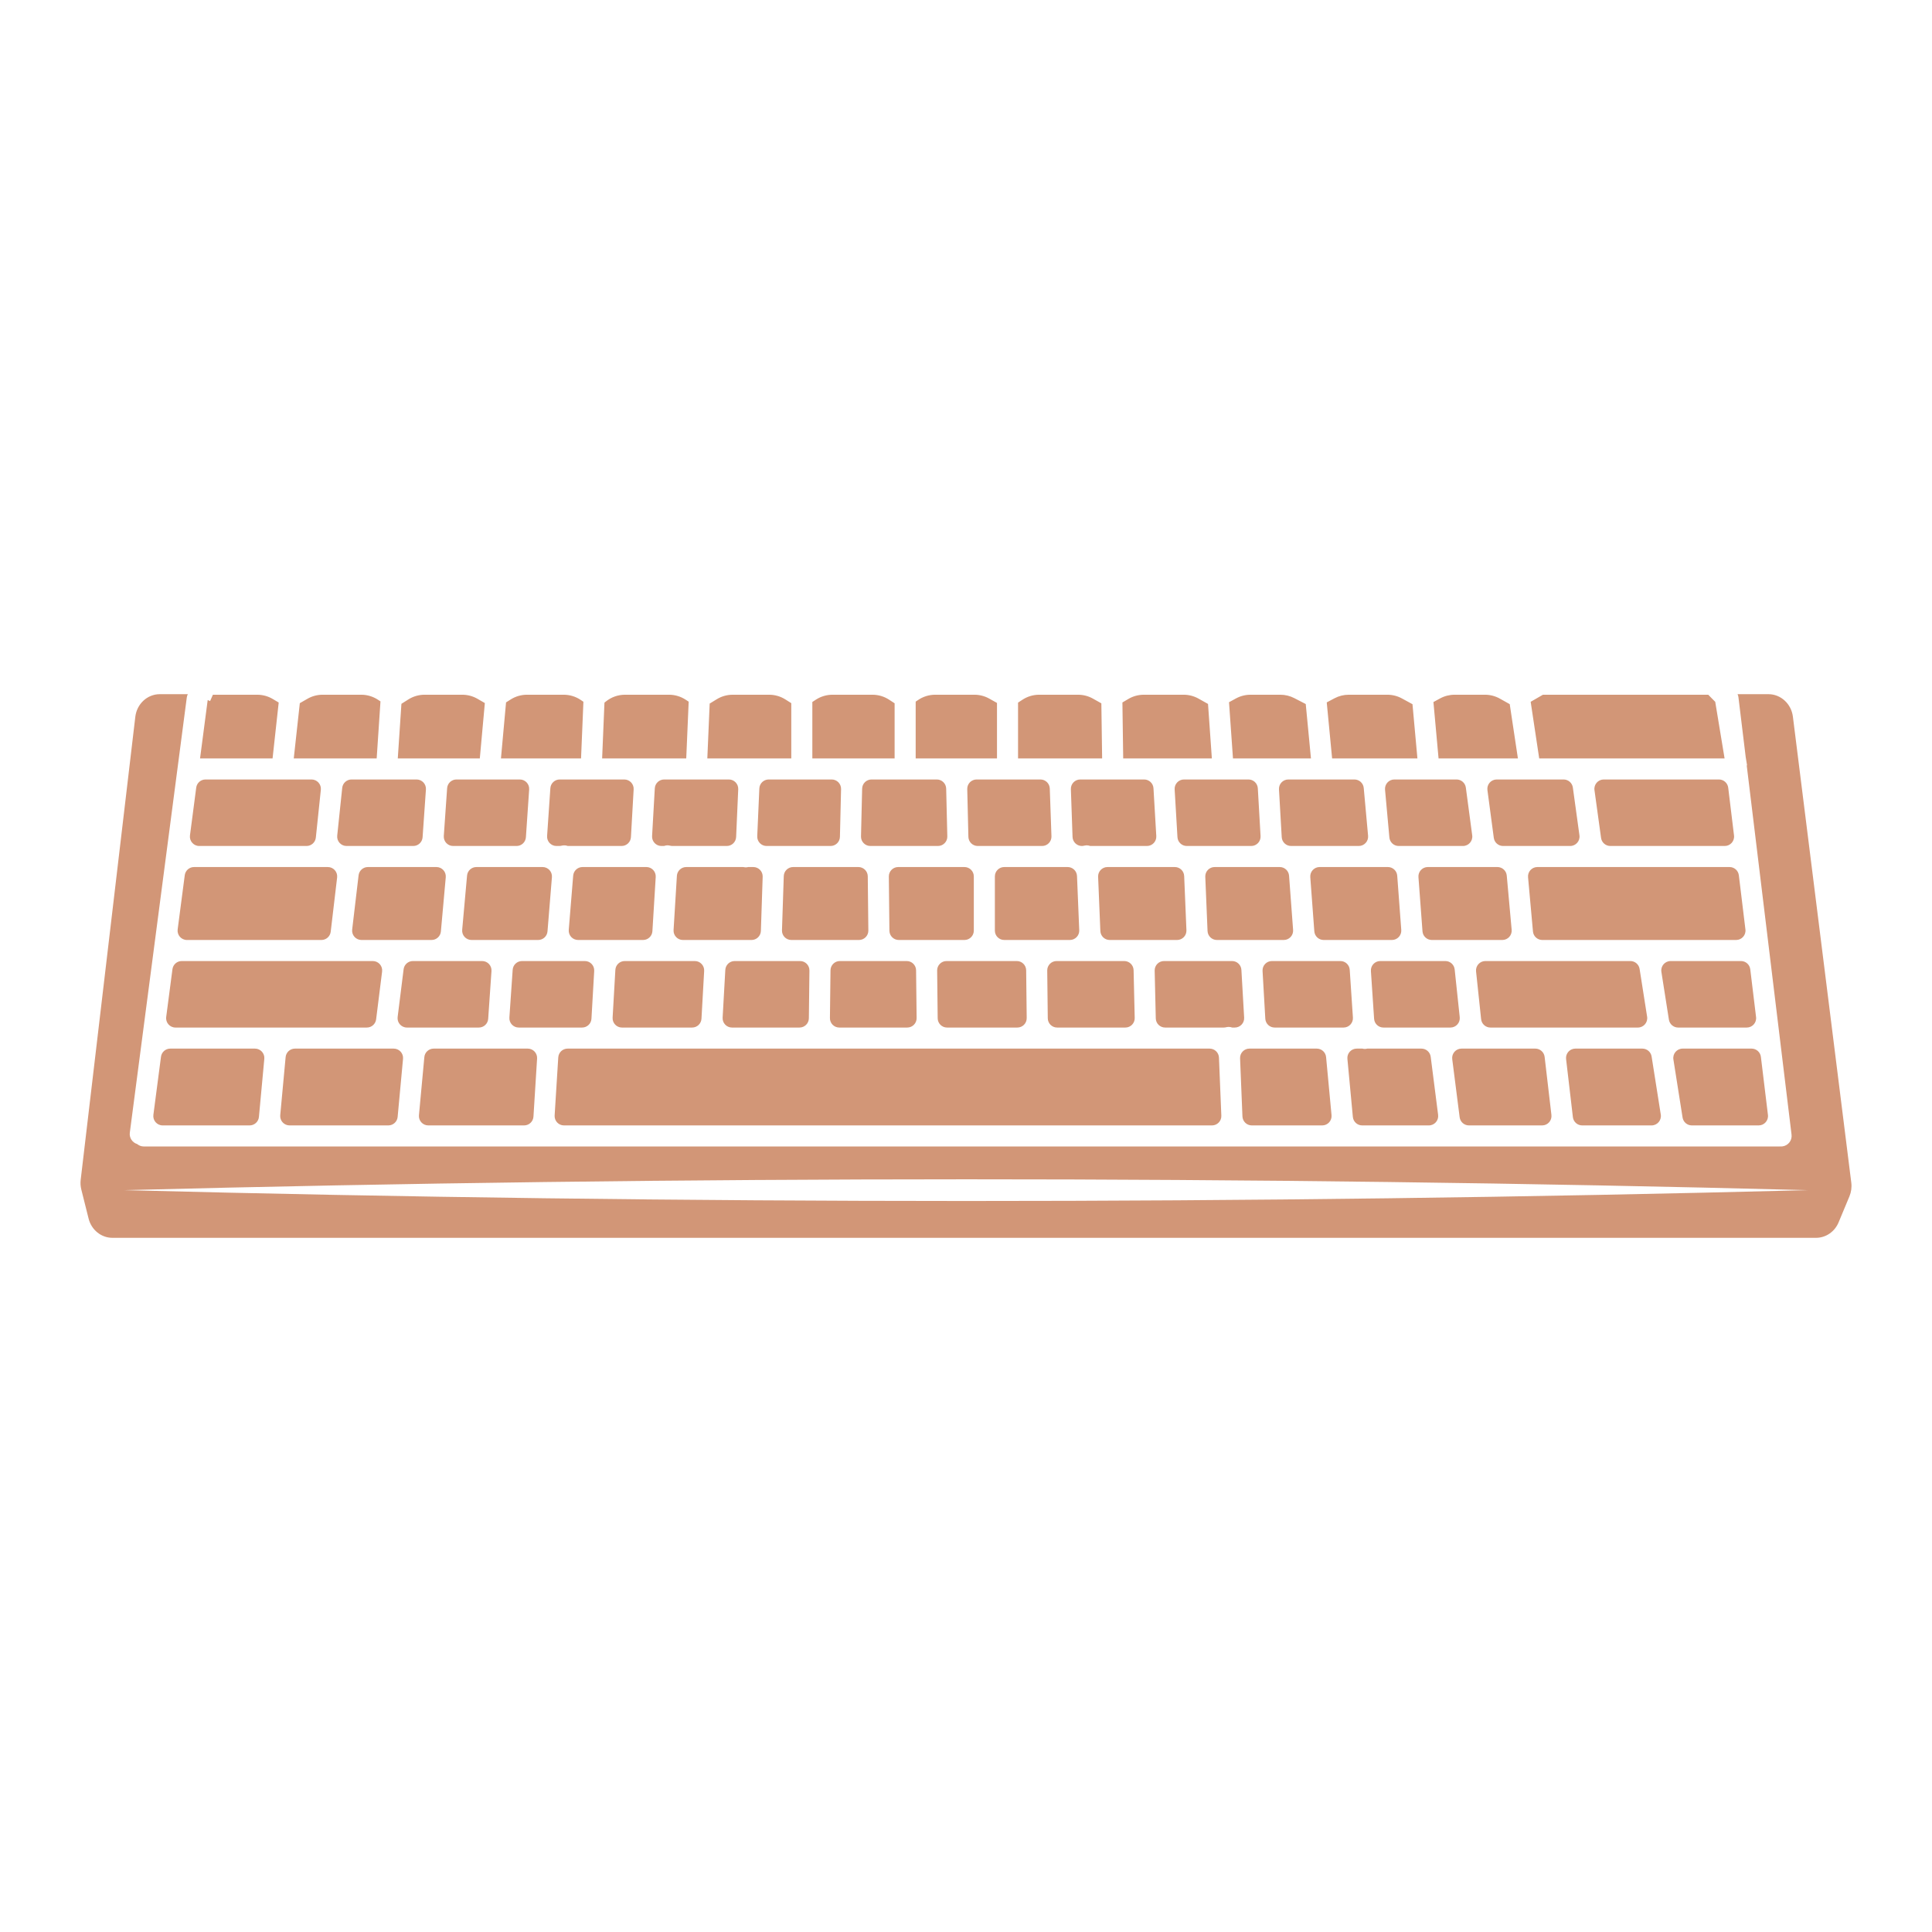
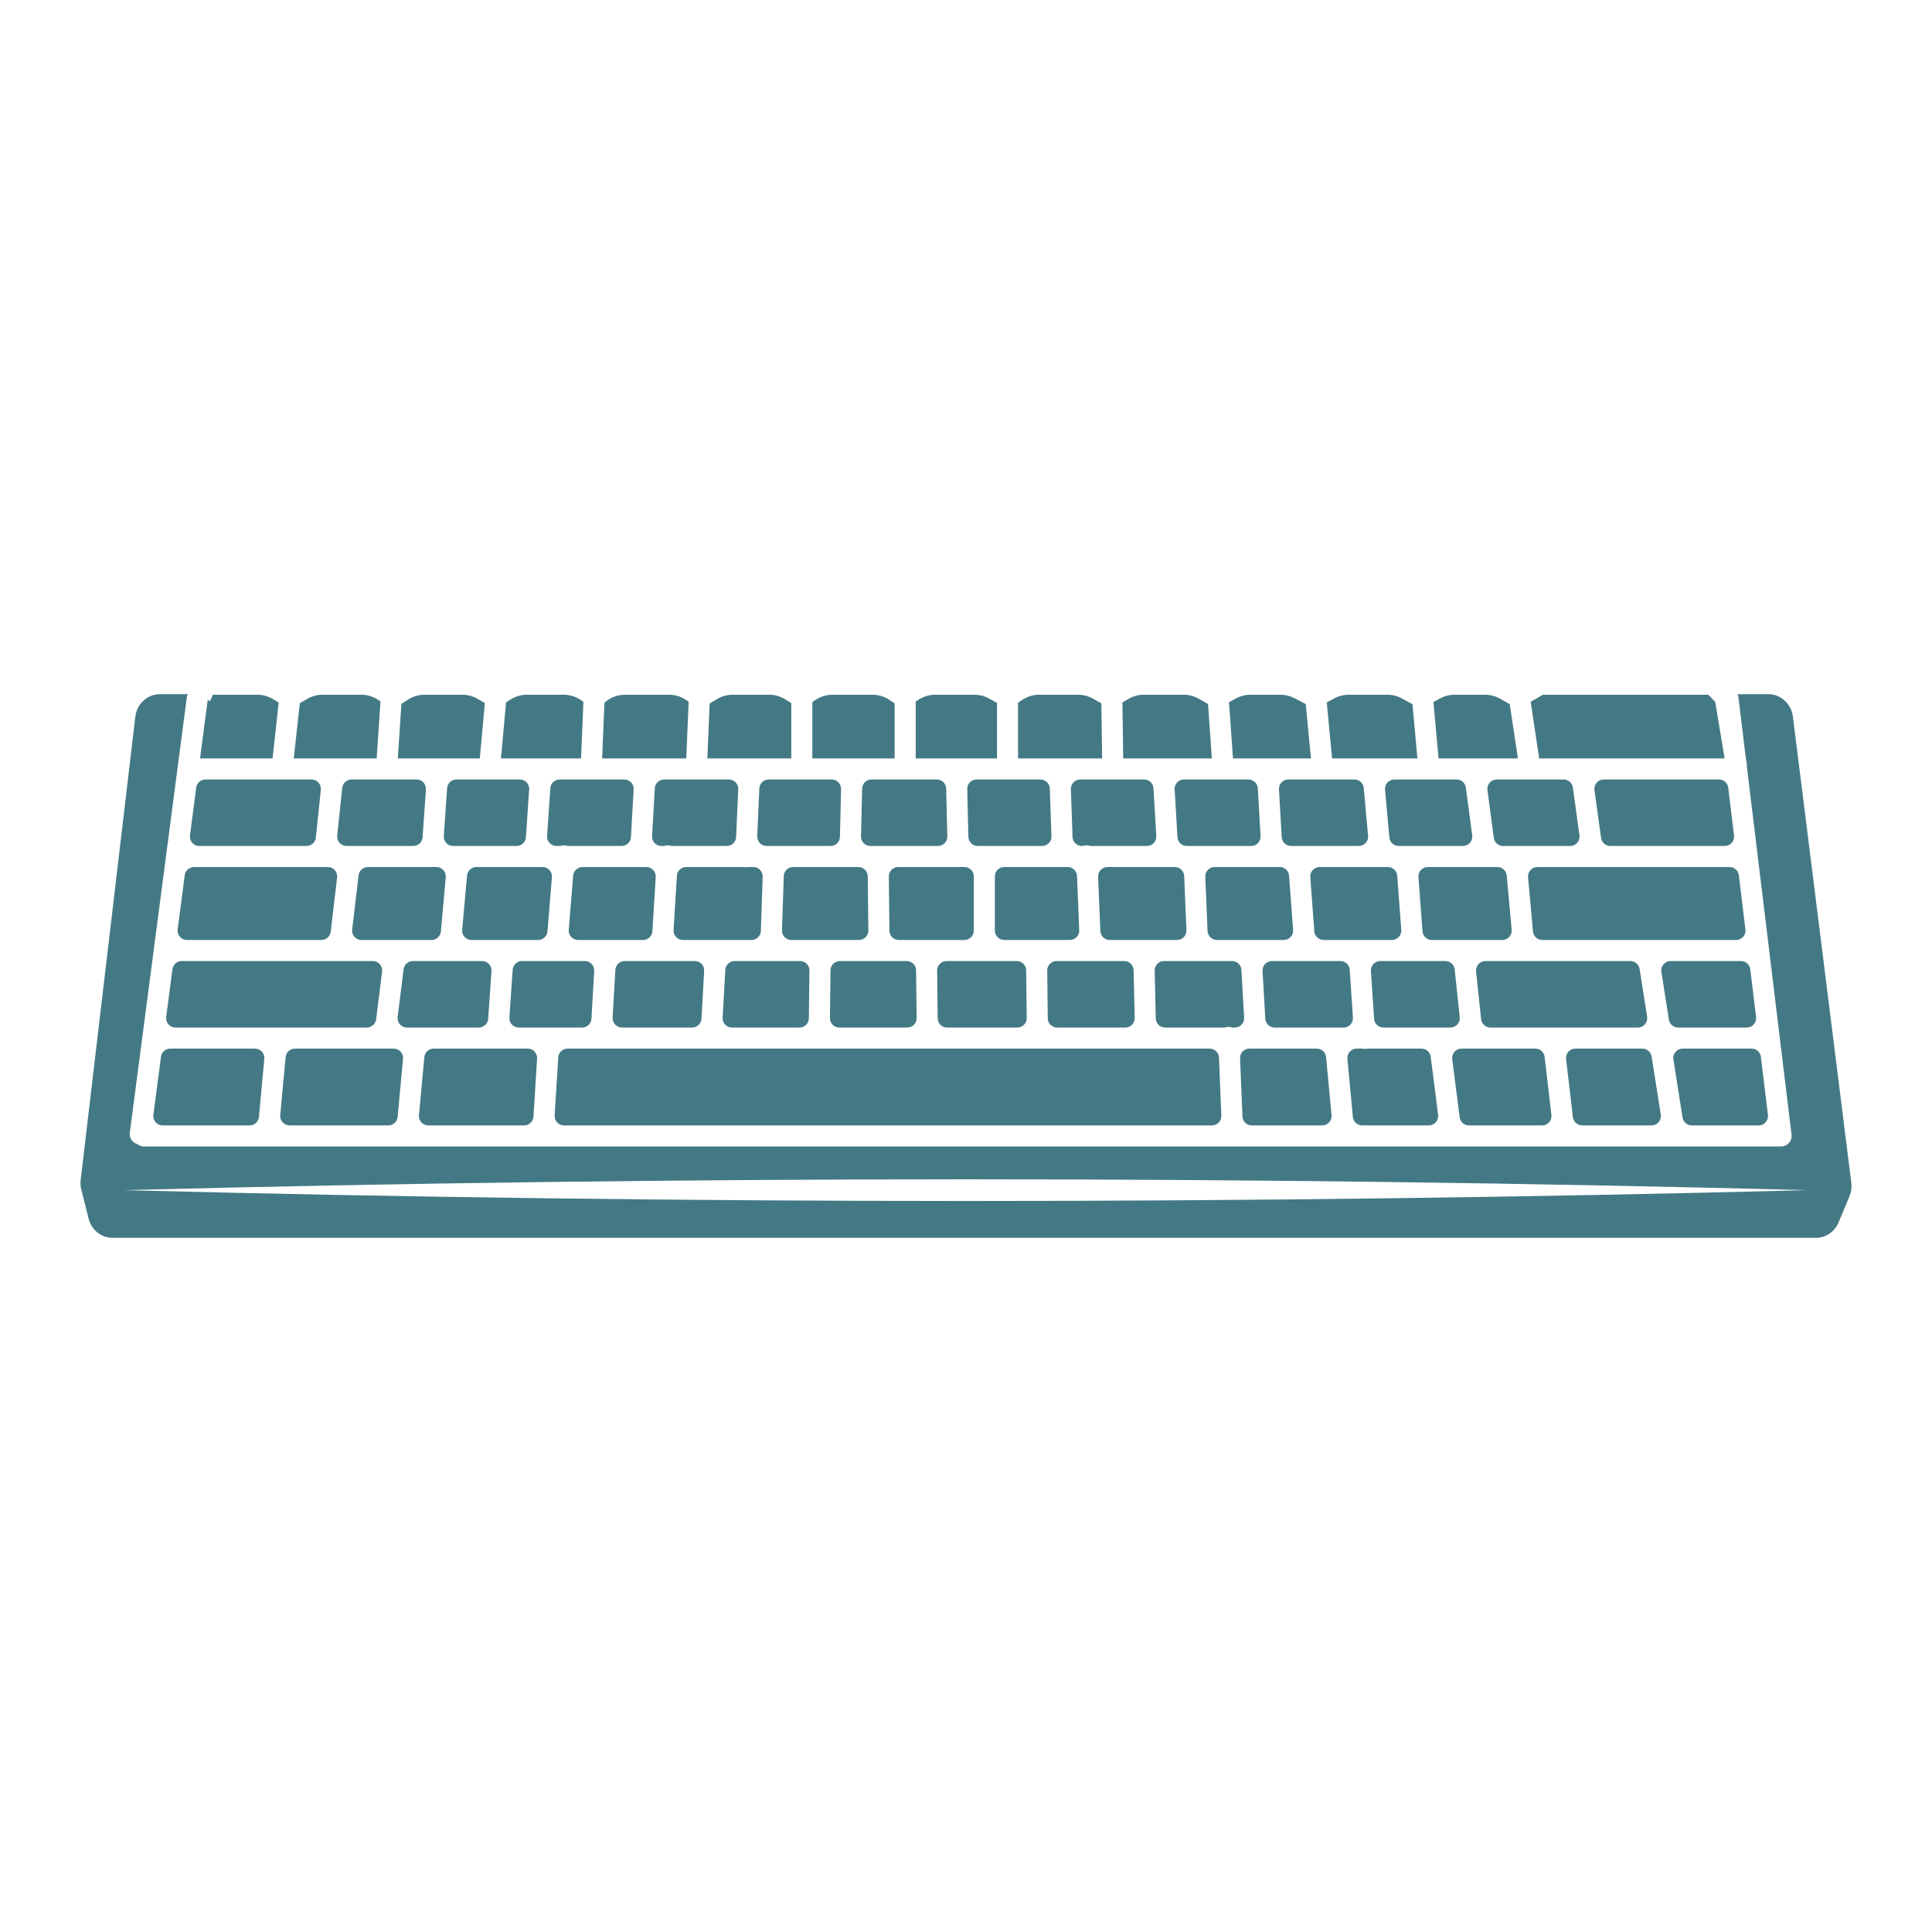
<svg xmlns="http://www.w3.org/2000/svg" version="1.1" id="Capa_1" x="0px" y="0px" viewBox="0 0 1200 1200" enable-background="new 0 0 1200 1200" xml:space="preserve">
-   <path d="M587.688,489.822l0.707,29.681c0.078,3.264-2.547,5.952-5.812,5.952h-41.988  c-3.265,0-5.89-2.688-5.812-5.952l0.708-29.681c0.075-3.156,2.655-5.675,5.811-5.675h40.574  C585.033,484.147,587.612,486.667,587.688,489.822z M492.623,538.535c-3.136,0-5.707,2.487-5.81,5.622l-1.111,33.679  c-0.108,3.284,2.525,6.005,5.81,6.005h42.022c3.235,0,5.847-2.641,5.813-5.875l-0.359-33.679c-0.034-3.186-2.627-5.751-5.813-5.751  H492.623z M563.183,596.921h-41.532c-3.184,0-5.775,2.561-5.813,5.744l-0.354,29.681c-0.038,3.237,2.575,5.882,5.813,5.882h42.219  c3.236,0,5.849-2.643,5.813-5.879l-0.334-29.681C568.96,599.484,566.368,596.921,563.183,596.921z M646.23,484.147h-39.642  c-3.265,0-5.89,2.688-5.812,5.952l0.708,29.681c0.075,3.156,2.655,5.675,5.811,5.675h39.971c3.29,0,5.924-2.728,5.809-6.016  l-1.036-29.681C651.931,486.628,649.362,484.147,646.23,484.147z M623.746,538.535c-3.211,0-5.813,2.603-5.813,5.813v33.679  c0,3.211,2.603,5.813,5.813,5.813h40.781c3.305,0,5.945-2.751,5.808-6.053l-1.388-33.679c-0.128-3.115-2.691-5.574-5.808-5.574  H623.746z M322.873,484.147h-39.354c-3.054,0-5.587,2.362-5.799,5.409l-2.071,29.681c-0.234,3.362,2.43,6.218,5.799,6.218h39.401  c3.057,0,5.592-2.368,5.8-5.418l2.024-29.681C328.902,486.998,326.239,484.147,322.873,484.147z M557.884,538.535  c-3.235,0-5.847,2.641-5.813,5.875l0.358,33.679c0.034,3.186,2.627,5.751,5.813,5.751h40.797c3.211,0,5.813-2.603,5.813-5.813  v-33.679c0-3.21-2.603-5.813-5.813-5.813H557.884z M631.556,596.921h-43.664c-3.236,0-5.849,2.643-5.813,5.879l0.334,29.681  c0.036,3.185,2.628,5.748,5.813,5.748h43.667c3.236,0,5.85-2.643,5.813-5.879l-0.338-29.681  C637.333,599.483,634.741,596.921,631.556,596.921z M361.807,538.535c-3.027,0-5.548,2.323-5.794,5.34l-2.749,33.679  c-0.277,3.386,2.397,6.286,5.794,6.286h40.36c3.073,0,5.615-2.391,5.802-5.458l2.062-33.679c0.204-3.344-2.452-6.169-5.802-6.169  H361.807z M387.766,484.147h-40.129c-3.057,0-5.592,2.368-5.8,5.418l-2.024,29.681c-0.229,3.358,2.433,6.209,5.8,6.209h1.808  c0.543,0,1.074-0.109,1.602-0.231c0.626-0.144,1.282-0.202,1.96-0.15c0.582,0.048,1.128,0.194,1.654,0.381h33.443  c3.082,0,5.629-2.406,5.804-5.483l1.686-29.681C393.759,486.956,391.106,484.147,387.766,484.147z M295.888,538.535  c-3.009,0-5.521,2.296-5.79,5.293l-3.027,33.679c-0.306,3.402,2.374,6.333,5.79,6.333h41.406c3.027,0,5.548-2.323,5.794-5.34  l2.749-33.679c0.276-3.386-2.397-6.286-5.794-6.286H295.888z M388.015,596.921c-3.081,0-5.627,2.404-5.804,5.48l-1.706,29.681  c-0.192,3.336,2.462,6.147,5.804,6.147h43.586c3.084,0,5.631-2.408,5.804-5.487l1.667-29.681c0.187-3.333-2.465-6.139-5.804-6.139  H388.015z M464.752,538.535c-0.491,0.118-0.996,0.199-1.521,0.199c-0.097,0-0.194-0.003-0.294-0.005  c-0.454-0.02-0.895-0.087-1.319-0.194h-35.386c-3.072,0-5.614,2.391-5.802,5.458l-2.063,33.679  c-0.205,3.344,2.452,6.169,5.802,6.169h42.62c3.136,0,5.707-2.487,5.81-5.622l1.111-33.679c0.108-3.284-2.525-6.005-5.81-6.005  H464.752z M516.59,484.147H477.45c-3.111,0-5.671,2.45-5.808,5.558l-1.306,29.681c-0.146,3.308,2.497,6.069,5.808,6.069h39.738  c3.157,0,5.737-2.519,5.812-5.675l0.707-29.681C522.479,486.835,519.854,484.147,516.59,484.147z M452.717,484.147h-40.204  c-3.083,0-5.629,2.406-5.804,5.484l-1.686,29.681c-0.19,3.335,2.464,6.143,5.804,6.143h1.559c0.82-0.298,1.714-0.443,2.65-0.388  c0.333,0.02,0.655,0.073,0.968,0.148c0.542,0.129,1.087,0.241,1.644,0.241h33.764c3.111,0,5.671-2.45,5.808-5.558l1.306-29.681  C458.671,486.909,456.028,484.147,452.717,484.147z M456.309,596.921c-3.084,0-5.631,2.408-5.804,5.487l-1.667,29.681  c-0.187,3.334,2.465,6.139,5.804,6.139h41.947c3.184,0,5.775-2.561,5.813-5.744l0.353-29.681c0.039-3.237-2.575-5.882-5.813-5.882  H456.309z M123.756,525.455h66.636c2.976,0,5.472-2.248,5.782-5.208l3.107-29.681c0.359-3.431-2.332-6.419-5.782-6.419h-65.858  c-2.919,0-5.385,2.164-5.764,5.059l-3.886,29.681C117.537,522.368,120.246,525.455,123.756,525.455z M105.757,651.309  c-2.919,0-5.385,2.164-5.764,5.059l-4.724,36.078c-0.455,3.481,2.254,6.568,5.764,6.568h54.003c3.002,0,5.511-2.286,5.788-5.276  l3.347-36.078c0.316-3.408-2.366-6.35-5.788-6.35H105.757z M881.024,544.78l2.509,33.679c0.226,3.035,2.754,5.381,5.797,5.381h43.8  c3.418,0,6.098-2.934,5.79-6.337l-3.049-33.679c-0.271-2.995-2.782-5.289-5.79-5.289h-43.26  C883.441,538.535,880.773,541.409,881.024,544.78z M110.348,577.273c-0.456,3.481,2.254,6.568,5.764,6.568h83.524  c2.947,0,5.427-2.204,5.773-5.13l3.984-33.679c0.409-3.457-2.292-6.496-5.773-6.496h-83.099c-2.919,0-5.385,2.164-5.764,5.059  L110.348,577.273z M233.618,633.136l3.71-29.681c0.434-3.47-2.272-6.534-5.768-6.534H112.877c-2.919,0-5.385,2.164-5.764,5.059  l-3.886,29.681c-0.455,3.48,2.254,6.568,5.764,6.568h118.858C230.781,638.228,233.254,636.045,233.618,633.136z M698.286,596.921  h-42.02c-3.237,0-5.85,2.643-5.813,5.879l0.338,29.681c0.036,3.185,2.628,5.747,5.813,5.747h42.373c3.263,0,5.887-2.686,5.811-5.948  l-0.69-29.681C704.024,599.442,701.444,596.921,698.286,596.921z M1080.03,543.648c-0.354-2.918-2.831-5.113-5.771-5.113H954.891  c-3.417,0-6.097,2.934-5.789,6.337l3.049,33.679c0.271,2.995,2.782,5.289,5.79,5.289h120.408c3.488,0,6.191-3.051,5.771-6.514  L1080.03,543.648z M1045.119,651.309c-3.572,0-6.299,3.192-5.742,6.72l5.696,36.078c0.446,2.826,2.882,4.907,5.742,4.907h41.516  c3.489,0,6.191-3.051,5.771-6.514l-4.381-36.078c-0.354-2.918-2.831-5.113-5.771-5.113H1045.119z M1087.119,602.034  c-0.354-2.918-2.831-5.113-5.771-5.113h-43.688c-3.571,0-6.297,3.189-5.743,6.717l4.669,29.681c0.444,2.827,2.88,4.91,5.742,4.91  h42.624c3.489,0,6.191-3.051,5.771-6.514L1087.119,602.034z M775.452,484.147h-40.055c-3.345,0-6,2.816-5.803,6.155l1.746,29.681  c0.181,3.073,2.725,5.472,5.803,5.472h40.014c3.342,0,5.996-2.811,5.804-6.147l-1.706-29.681  C781.078,486.551,778.533,484.147,775.452,484.147z M682.059,544.588l1.388,33.679c0.128,3.115,2.691,5.574,5.809,5.574h41.85  c3.305,0,5.946-2.753,5.808-6.055l-1.403-33.679c-0.13-3.114-2.692-5.571-5.808-5.571h-41.835  C684.563,538.535,681.923,541.286,682.059,544.588z M748.624,544.59l1.403,33.679c0.13,3.114,2.692,5.571,5.808,5.571h41.535  c3.381,0,6.048-2.874,5.797-6.245l-2.508-33.679c-0.226-3.035-2.754-5.382-5.797-5.382h-40.43  C751.127,538.535,748.486,541.288,748.624,544.59z M910.463,489.192c-0.385-2.888-2.849-5.045-5.762-5.045H866.06  c-3.419,0-6.099,2.935-5.79,6.34l2.699,29.681c0.272,2.994,2.783,5.287,5.79,5.287h39.9c3.516,0,6.227-3.097,5.762-6.582  L910.463,489.192z M933.587,525.455h41.678c3.526,0,6.241-3.114,5.759-6.607l-4.093-29.681c-0.397-2.877-2.855-5.019-5.759-5.019  h-41.543c-3.516,0-6.227,3.097-5.762,6.582l3.958,29.681C928.21,523.298,930.674,525.455,933.587,525.455z M813.84,544.78  l2.509,33.679c0.226,3.035,2.754,5.381,5.797,5.381h42.409c3.38,0,6.048-2.874,5.797-6.245l-2.508-33.679  c-0.226-3.035-2.754-5.382-5.797-5.382h-42.409C816.256,538.535,813.589,541.409,813.84,544.78z M841.254,484.147H800.2  c-3.342,0-5.995,2.811-5.804,6.147l1.706,29.681c0.177,3.076,2.723,5.48,5.804,5.48h42.047c3.418,0,6.099-2.935,5.789-6.34  l-2.699-29.681C846.771,486.44,844.261,484.147,841.254,484.147z M710.645,484.147H670.95c-3.29,0-5.924,2.728-5.809,6.016  l1.036,29.681c0.11,3.13,2.678,5.61,5.81,5.61c0.547,0,1.081-0.108,1.613-0.236c0.358-0.086,0.727-0.144,1.11-0.16  c0.089-0.003,0.181-0.005,0.273-0.005c0.77,0,1.503,0.154,2.192,0.401h35.217c3.345,0,6-2.816,5.803-6.154l-1.746-29.681  C716.268,486.547,713.723,484.147,710.645,484.147z M504.559,471.067h51.105V436.83l-3.414-2.234  c-3.078-2.014-6.676-3.086-10.354-3.086h-24.82c-3.678,0-7.276,1.072-10.354,3.086l-2.163,1.415V471.067z M568.744,471.067h50.505  v-34.46l-4.783-2.682c-2.826-1.584-6.01-2.416-9.249-2.416h-24.338c-3.779,0-7.471,1.132-10.601,3.25l-1.534,1.038V471.067z   M697.638,471.067h55.07l-2.383-33.84l-5.891-3.302c-2.825-1.584-6.01-2.415-9.248-2.415h-24.744c-3.403,0-6.742,0.918-9.667,2.657  l-3.627,2.157L697.638,471.067z M632.328,471.067h52.226l-0.482-34.213l-5.223-2.928c-2.825-1.584-6.01-2.416-9.249-2.416h-24.155  c-3.678,0-7.276,1.072-10.353,3.085l-2.764,1.807V471.067z M765.822,471.067h48.437l-3.238-33.779l-7.106-3.67  c-2.683-1.385-5.658-2.108-8.678-2.108h-18.522c-3.163,0-6.276,0.793-9.053,2.308l-4.297,2.343L765.822,471.067z M893.516,471.067  h49.287l-5.079-33.702l-6.132-3.439c-2.826-1.584-6.011-2.417-9.25-2.417h-18.856c-3.163,0-6.277,0.794-9.054,2.308l-4.099,2.235  L893.516,471.067z M956.028,471.067h115.141l-5.804-35.14l-4.346-4.417H958.335l-7.607,4.39L956.028,471.067z M827.398,471.067  h52.986l-3.062-33.679l-6.551-3.571c-2.777-1.514-5.89-2.307-9.053-2.307h-23.973c-3.089,0-6.132,0.757-8.861,2.204l-4.822,2.557  L827.398,471.067z M128.99,434.882l-4.737,36.185H169.3l3.806-34.721l-3.665-2.179c-2.925-1.739-6.264-2.657-9.667-2.657h-27.537  l-1.75,3.955l-1.495-0.662C128.989,434.83,128.994,434.855,128.99,434.882z M182.46,471.067h51.502l2.362-35.425l-1.6-1.047  c-3.078-2.013-6.676-3.086-10.354-3.086h-23.985c-3.319,0-6.579,0.873-9.454,2.532l-4.71,2.718L182.46,471.067z M439.332,471.067  h52.147V436.75l-3.644-2.307c-3.026-1.916-6.534-2.933-10.117-2.933h-22.628c-3.49,0-6.912,0.966-9.887,2.79l-4.409,2.704  L439.332,471.067z M1148.719,743.081l-6.734,16.151c-2.432,5.83-7.93,9.6-14.008,9.6H69.812c-6.941,0-13.021-4.911-14.784-11.945  l-4.527-18.061c-0.493-1.973-0.623-3.999-0.386-6.02l33.932-287.594c0.945-8.007,7.467-14.043,15.17-14.043h17.441  c-0.305,0.623-0.541,1.29-0.635,2.017L80.632,703.507c-0.421,3.206,1.565,6.155,4.552,7.078c1.129,0.929,2.555,1.509,4.131,1.509  h1016.16c0.13,0,0.251-0.031,0.379-0.038c0.139,0.009,0.272,0.038,0.413,0.038c0.263,0,0.529-0.015,0.797-0.049  c3.584-0.434,6.139-3.694,5.702-7.281l-27.85-229.384l0.218-0.036l-0.84-5.085l-4.52-37.229c-0.08-0.665-0.284-1.279-0.542-1.861  h19.207c7.644,0,14.158,5.986,15.157,13.921l36.275,289.495C1150.231,737.48,1149.833,740.415,1148.719,743.081z M1122.944,739.221  c-347.101-9.015-698.683-8.943-1045.785,0.002C424.262,748.167,775.844,748.239,1122.944,739.221z M373.993,471.067h52.244  l1.512-35.249l-1.871-1.224c-3.077-2.013-6.676-3.085-10.353-3.085h-27.324c-4.364,0-8.594,1.509-11.972,4.272l-0.794,0.649  L373.993,471.067z M311.153,471.067H360.9l1.466-35.196l-1.642-1.111c-3.13-2.118-6.822-3.25-10.601-3.25h-22.808  c-3.582,0-7.09,1.017-10.116,2.933l-2.884,1.826L311.153,471.067z M247.07,471.067h50.951l3.124-34.388l-4.568-2.637  c-2.875-1.659-6.136-2.533-9.455-2.533h-23.393c-3.581,0-7.089,1.017-10.115,2.932l-4.283,2.711L247.07,471.067z M367.364,632.749  l1.706-29.681c0.192-3.336-2.462-6.147-5.804-6.147h-39.032c-3.055,0-5.589,2.365-5.8,5.413l-2.047,29.681  c-0.232,3.36,2.431,6.213,5.799,6.213h39.374C364.642,638.228,367.188,635.825,367.364,632.749z M271.08,538.535h-42.582  c-2.946,0-5.427,2.204-5.773,5.13l-3.983,33.679c-0.409,3.457,2.292,6.496,5.773,6.496h43.539c3.009,0,5.52-2.296,5.79-5.293  l3.027-33.679C277.176,541.466,274.496,538.535,271.08,538.535z M350.294,699.013h402.491c3.304,0,5.943-2.749,5.808-6.05  l-1.472-36.078c-0.127-3.116-2.69-5.576-5.808-5.576H352.55c-3.07,0-5.611,2.387-5.802,5.451l-2.255,36.078  C344.283,696.184,346.941,699.013,350.294,699.013z M266.007,699.013h59.532c3.07,0,5.611-2.387,5.802-5.451l2.255-36.078  c0.209-3.347-2.449-6.176-5.802-6.176h-58.44c-3.002,0-5.511,2.287-5.788,5.276l-3.347,36.078  C259.902,696.071,262.584,699.013,266.007,699.013z M297.422,638.228c3.055,0,5.589-2.365,5.8-5.413l2.047-29.681  c0.232-3.36-2.431-6.213-5.799-6.213h-43.011c-2.932,0-5.405,2.183-5.768,5.092l-3.711,29.681c-0.434,3.47,2.272,6.534,5.769,6.534  H297.422z M1000.206,525.455h71.054c3.488,0,6.191-3.051,5.771-6.514l-3.604-29.681c-0.354-2.918-2.831-5.113-5.771-5.113h-71.543  c-3.526,0-6.24,3.114-5.758,6.608l4.093,29.681C994.844,523.312,997.302,525.455,1000.206,525.455z M761.779,637.992  c0.359-0.086,0.728-0.144,1.111-0.16c0.862-0.031,1.693,0.116,2.465,0.396h1.603c3.342,0,5.996-2.811,5.804-6.147l-1.706-29.681  c-0.177-3.076-2.723-5.48-5.804-5.48h-42.256c-3.263,0-5.887,2.686-5.811,5.949l0.691,29.681c0.073,3.157,2.654,5.678,5.812,5.678  h36.478C760.713,638.228,761.248,638.12,761.779,637.992z M179.849,699.013h61.346c3.003,0,5.511-2.286,5.788-5.276l3.347-36.078  c0.316-3.408-2.366-6.35-5.789-6.35h-61.346c-3.002,0-5.511,2.287-5.788,5.276l-3.347,36.078  C173.744,696.071,176.426,699.013,179.849,699.013z M906.614,693.936c0.371,2.902,2.841,5.077,5.767,5.077h45.462  c3.478,0,6.178-3.034,5.774-6.489l-4.222-36.078c-0.343-2.929-2.825-5.138-5.774-5.138h-45.845c-3.503,0-6.21,3.075-5.767,6.549  L906.614,693.936z M1023.059,631.512l-4.669-29.681c-0.445-2.827-2.88-4.91-5.742-4.91h-90.059c-3.453,0-6.144,2.992-5.781,6.425  l3.142,29.681c0.313,2.957,2.807,5.201,5.781,5.201h91.586C1020.887,638.228,1023.614,635.039,1023.059,631.512z M258.751,484.147  h-40.41c-2.976,0-5.472,2.248-5.781,5.208l-3.107,29.681c-0.359,3.431,2.332,6.418,5.782,6.418h41.446  c3.054,0,5.587-2.362,5.799-5.409l2.071-29.681C264.785,487.004,262.121,484.147,258.751,484.147z M976.946,693.876  c0.343,2.929,2.825,5.137,5.774,5.137h43.081c3.572,0,6.299-3.192,5.742-6.72l-5.697-36.078c-0.446-2.826-2.881-4.907-5.742-4.907  h-41.607c-3.478,0-6.178,3.034-5.774,6.489L976.946,693.876z M906.666,631.803l-3.143-29.681c-0.313-2.957-2.807-5.201-5.781-5.201  H857.3c-3.363,0-6.024,2.845-5.8,6.2l1.979,29.681c0.203,3.054,2.74,5.426,5.8,5.426h41.607  C904.338,638.228,907.03,635.237,906.666,631.803z M777.513,699.013h43.741c3.425,0,6.107-2.946,5.788-6.356l-3.382-36.078  c-0.28-2.987-2.788-5.271-5.788-5.271h-41.831c-3.304,0-5.943,2.75-5.809,6.05l1.472,36.078  C771.831,696.553,774.395,699.013,777.513,699.013z M840.319,632.029l-1.979-29.681c-0.203-3.054-2.74-5.427-5.8-5.427h-42.539  c-3.342,0-5.995,2.811-5.804,6.147l1.706,29.681c0.177,3.076,2.723,5.48,5.804,5.48h42.812  C837.882,638.228,840.543,635.384,840.319,632.029z M846.069,699.013h41.406c3.503,0,6.21-3.075,5.766-6.549l-4.605-36.078  c-0.37-2.903-2.841-5.077-5.766-5.077h-33.609c-0.355,0.085-0.715,0.159-1.091,0.184c-0.148,0.01-0.294,0.015-0.442,0.015  c-0.523,0-1.026-0.081-1.517-0.199h-3.524c-3.425,0-6.107,2.946-5.788,6.356l3.382,36.078  C840.561,696.73,843.069,699.013,846.069,699.013z" fill="#D29677" />
+   <path d="M587.688,489.822l0.707,29.681c0.078,3.264-2.547,5.952-5.812,5.952h-41.988  c-3.265,0-5.89-2.688-5.812-5.952l0.708-29.681c0.075-3.156,2.655-5.675,5.811-5.675h40.574  C585.033,484.147,587.612,486.667,587.688,489.822z M492.623,538.535c-3.136,0-5.707,2.487-5.81,5.622l-1.111,33.679  c-0.108,3.284,2.525,6.005,5.81,6.005h42.022c3.235,0,5.847-2.641,5.813-5.875l-0.359-33.679c-0.034-3.186-2.627-5.751-5.813-5.751  H492.623z M563.183,596.921h-41.532c-3.184,0-5.775,2.561-5.813,5.744l-0.354,29.681c-0.038,3.237,2.575,5.882,5.813,5.882h42.219  c3.236,0,5.849-2.643,5.813-5.879l-0.334-29.681C568.96,599.484,566.368,596.921,563.183,596.921z M646.23,484.147h-39.642  c-3.265,0-5.89,2.688-5.812,5.952l0.708,29.681c0.075,3.156,2.655,5.675,5.811,5.675h39.971c3.29,0,5.924-2.728,5.809-6.016  l-1.036-29.681C651.931,486.628,649.362,484.147,646.23,484.147z M623.746,538.535c-3.211,0-5.813,2.603-5.813,5.813v33.679  c0,3.211,2.603,5.813,5.813,5.813h40.781c3.305,0,5.945-2.751,5.808-6.053l-1.388-33.679c-0.128-3.115-2.691-5.574-5.808-5.574  H623.746z M322.873,484.147h-39.354c-3.054,0-5.587,2.362-5.799,5.409l-2.071,29.681c-0.234,3.362,2.43,6.218,5.799,6.218h39.401  c3.057,0,5.592-2.368,5.8-5.418l2.024-29.681C328.902,486.998,326.239,484.147,322.873,484.147z M557.884,538.535  c-3.235,0-5.847,2.641-5.813,5.875l0.358,33.679c0.034,3.186,2.627,5.751,5.813,5.751h40.797c3.211,0,5.813-2.603,5.813-5.813  v-33.679c0-3.21-2.603-5.813-5.813-5.813H557.884z M631.556,596.921h-43.664c-3.236,0-5.849,2.643-5.813,5.879l0.334,29.681  c0.036,3.185,2.628,5.748,5.813,5.748h43.667c3.236,0,5.85-2.643,5.813-5.879l-0.338-29.681  C637.333,599.483,634.741,596.921,631.556,596.921z M361.807,538.535c-3.027,0-5.548,2.323-5.794,5.34l-2.749,33.679  c-0.277,3.386,2.397,6.286,5.794,6.286h40.36c3.073,0,5.615-2.391,5.802-5.458l2.062-33.679c0.204-3.344-2.452-6.169-5.802-6.169  H361.807z M387.766,484.147h-40.129c-3.057,0-5.592,2.368-5.8,5.418l-2.024,29.681c-0.229,3.358,2.433,6.209,5.8,6.209h1.808  c0.543,0,1.074-0.109,1.602-0.231c0.626-0.144,1.282-0.202,1.96-0.15c0.582,0.048,1.128,0.194,1.654,0.381h33.443  c3.082,0,5.629-2.406,5.804-5.483l1.686-29.681C393.759,486.956,391.106,484.147,387.766,484.147z M295.888,538.535  c-3.009,0-5.521,2.296-5.79,5.293l-3.027,33.679c-0.306,3.402,2.374,6.333,5.79,6.333h41.406c3.027,0,5.548-2.323,5.794-5.34  l2.749-33.679c0.276-3.386-2.397-6.286-5.794-6.286H295.888z M388.015,596.921c-3.081,0-5.627,2.404-5.804,5.48l-1.706,29.681  c-0.192,3.336,2.462,6.147,5.804,6.147h43.586c3.084,0,5.631-2.408,5.804-5.487l1.667-29.681c0.187-3.333-2.465-6.139-5.804-6.139  H388.015z M464.752,538.535c-0.491,0.118-0.996,0.199-1.521,0.199c-0.097,0-0.194-0.003-0.294-0.005  c-0.454-0.02-0.895-0.087-1.319-0.194h-35.386c-3.072,0-5.614,2.391-5.802,5.458l-2.063,33.679  c-0.205,3.344,2.452,6.169,5.802,6.169h42.62c3.136,0,5.707-2.487,5.81-5.622l1.111-33.679c0.108-3.284-2.525-6.005-5.81-6.005  H464.752z M516.59,484.147H477.45c-3.111,0-5.671,2.45-5.808,5.558l-1.306,29.681c-0.146,3.308,2.497,6.069,5.808,6.069h39.738  c3.157,0,5.737-2.519,5.812-5.675l0.707-29.681C522.479,486.835,519.854,484.147,516.59,484.147z M452.717,484.147h-40.204  c-3.083,0-5.629,2.406-5.804,5.484l-1.686,29.681c-0.19,3.335,2.464,6.143,5.804,6.143h1.559c0.82-0.298,1.714-0.443,2.65-0.388  c0.333,0.02,0.655,0.073,0.968,0.148c0.542,0.129,1.087,0.241,1.644,0.241h33.764c3.111,0,5.671-2.45,5.808-5.558l1.306-29.681  C458.671,486.909,456.028,484.147,452.717,484.147z M456.309,596.921c-3.084,0-5.631,2.408-5.804,5.487l-1.667,29.681  c-0.187,3.334,2.465,6.139,5.804,6.139h41.947c3.184,0,5.775-2.561,5.813-5.744l0.353-29.681c0.039-3.237-2.575-5.882-5.813-5.882  H456.309z M123.756,525.455h66.636c2.976,0,5.472-2.248,5.782-5.208l3.107-29.681c0.359-3.431-2.332-6.419-5.782-6.419h-65.858  c-2.919,0-5.385,2.164-5.764,5.059l-3.886,29.681C117.537,522.368,120.246,525.455,123.756,525.455z M105.757,651.309  c-2.919,0-5.385,2.164-5.764,5.059l-4.724,36.078c-0.455,3.481,2.254,6.568,5.764,6.568h54.003c3.002,0,5.511-2.286,5.788-5.276  l3.347-36.078c0.316-3.408-2.366-6.35-5.788-6.35H105.757z M881.024,544.78l2.509,33.679c0.226,3.035,2.754,5.381,5.797,5.381h43.8  c3.418,0,6.098-2.934,5.79-6.337l-3.049-33.679c-0.271-2.995-2.782-5.289-5.79-5.289h-43.26  C883.441,538.535,880.773,541.409,881.024,544.78z M110.348,577.273c-0.456,3.481,2.254,6.568,5.764,6.568h83.524  c2.947,0,5.427-2.204,5.773-5.13l3.984-33.679c0.409-3.457-2.292-6.496-5.773-6.496h-83.099c-2.919,0-5.385,2.164-5.764,5.059  L110.348,577.273z M233.618,633.136l3.71-29.681c0.434-3.47-2.272-6.534-5.768-6.534H112.877c-2.919,0-5.385,2.164-5.764,5.059  l-3.886,29.681c-0.455,3.48,2.254,6.568,5.764,6.568h118.858C230.781,638.228,233.254,636.045,233.618,633.136z M698.286,596.921  h-42.02c-3.237,0-5.85,2.643-5.813,5.879l0.338,29.681c0.036,3.185,2.628,5.747,5.813,5.747h42.373c3.263,0,5.887-2.686,5.811-5.948  l-0.69-29.681C704.024,599.442,701.444,596.921,698.286,596.921z M1080.03,543.648c-0.354-2.918-2.831-5.113-5.771-5.113H954.891  c-3.417,0-6.097,2.934-5.789,6.337l3.049,33.679c0.271,2.995,2.782,5.289,5.79,5.289h120.408c3.488,0,6.191-3.051,5.771-6.514  L1080.03,543.648z M1045.119,651.309c-3.572,0-6.299,3.192-5.742,6.72l5.696,36.078c0.446,2.826,2.882,4.907,5.742,4.907h41.516  c3.489,0,6.191-3.051,5.771-6.514l-4.381-36.078c-0.354-2.918-2.831-5.113-5.771-5.113H1045.119z M1087.119,602.034  c-0.354-2.918-2.831-5.113-5.771-5.113h-43.688c-3.571,0-6.297,3.189-5.743,6.717l4.669,29.681c0.444,2.827,2.88,4.91,5.742,4.91  h42.624c3.489,0,6.191-3.051,5.771-6.514L1087.119,602.034z M775.452,484.147h-40.055c-3.345,0-6,2.816-5.803,6.155l1.746,29.681  c0.181,3.073,2.725,5.472,5.803,5.472h40.014c3.342,0,5.996-2.811,5.804-6.147l-1.706-29.681  C781.078,486.551,778.533,484.147,775.452,484.147z M682.059,544.588l1.388,33.679c0.128,3.115,2.691,5.574,5.809,5.574h41.85  c3.305,0,5.946-2.753,5.808-6.055l-1.403-33.679c-0.13-3.114-2.692-5.571-5.808-5.571h-41.835  C684.563,538.535,681.923,541.286,682.059,544.588z M748.624,544.59l1.403,33.679c0.13,3.114,2.692,5.571,5.808,5.571h41.535  c3.381,0,6.048-2.874,5.797-6.245l-2.508-33.679c-0.226-3.035-2.754-5.382-5.797-5.382h-40.43  C751.127,538.535,748.486,541.288,748.624,544.59z M910.463,489.192c-0.385-2.888-2.849-5.045-5.762-5.045H866.06  c-3.419,0-6.099,2.935-5.79,6.34l2.699,29.681c0.272,2.994,2.783,5.287,5.79,5.287h39.9c3.516,0,6.227-3.097,5.762-6.582  L910.463,489.192z M933.587,525.455h41.678c3.526,0,6.241-3.114,5.759-6.607l-4.093-29.681c-0.397-2.877-2.855-5.019-5.759-5.019  h-41.543c-3.516,0-6.227,3.097-5.762,6.582l3.958,29.681C928.21,523.298,930.674,525.455,933.587,525.455z M813.84,544.78  l2.509,33.679c0.226,3.035,2.754,5.381,5.797,5.381h42.409c3.38,0,6.048-2.874,5.797-6.245l-2.508-33.679  c-0.226-3.035-2.754-5.382-5.797-5.382h-42.409C816.256,538.535,813.589,541.409,813.84,544.78z M841.254,484.147H800.2  c-3.342,0-5.995,2.811-5.804,6.147l1.706,29.681c0.177,3.076,2.723,5.48,5.804,5.48h42.047c3.418,0,6.099-2.935,5.789-6.34  l-2.699-29.681C846.771,486.44,844.261,484.147,841.254,484.147z M710.645,484.147H670.95c-3.29,0-5.924,2.728-5.809,6.016  l1.036,29.681c0.11,3.13,2.678,5.61,5.81,5.61c0.547,0,1.081-0.108,1.613-0.236c0.358-0.086,0.727-0.144,1.11-0.16  c0.089-0.003,0.181-0.005,0.273-0.005c0.77,0,1.503,0.154,2.192,0.401h35.217c3.345,0,6-2.816,5.803-6.154l-1.746-29.681  C716.268,486.547,713.723,484.147,710.645,484.147z M504.559,471.067h51.105V436.83l-3.414-2.234  c-3.078-2.014-6.676-3.086-10.354-3.086h-24.82c-3.678,0-7.276,1.072-10.354,3.086l-2.163,1.415V471.067z M568.744,471.067h50.505  v-34.46l-4.783-2.682c-2.826-1.584-6.01-2.416-9.249-2.416h-24.338c-3.779,0-7.471,1.132-10.601,3.25l-1.534,1.038V471.067z   M697.638,471.067h55.07l-2.383-33.84l-5.891-3.302c-2.825-1.584-6.01-2.415-9.248-2.415h-24.744c-3.403,0-6.742,0.918-9.667,2.657  l-3.627,2.157L697.638,471.067z M632.328,471.067h52.226l-0.482-34.213l-5.223-2.928c-2.825-1.584-6.01-2.416-9.249-2.416h-24.155  c-3.678,0-7.276,1.072-10.353,3.085l-2.764,1.807V471.067z M765.822,471.067h48.437l-3.238-33.779l-7.106-3.67  c-2.683-1.385-5.658-2.108-8.678-2.108h-18.522c-3.163,0-6.276,0.793-9.053,2.308l-4.297,2.343L765.822,471.067z M893.516,471.067  h49.287l-5.079-33.702l-6.132-3.439c-2.826-1.584-6.011-2.417-9.25-2.417h-18.856c-3.163,0-6.277,0.794-9.054,2.308l-4.099,2.235  L893.516,471.067z M956.028,471.067h115.141l-5.804-35.14l-4.346-4.417H958.335l-7.607,4.39L956.028,471.067z M827.398,471.067  h52.986l-3.062-33.679l-6.551-3.571c-2.777-1.514-5.89-2.307-9.053-2.307h-23.973c-3.089,0-6.132,0.757-8.861,2.204l-4.822,2.557  L827.398,471.067z M128.99,434.882l-4.737,36.185H169.3l3.806-34.721l-3.665-2.179c-2.925-1.739-6.264-2.657-9.667-2.657h-27.537  l-1.75,3.955l-1.495-0.662C128.989,434.83,128.994,434.855,128.99,434.882z M182.46,471.067h51.502l2.362-35.425l-1.6-1.047  c-3.078-2.013-6.676-3.086-10.354-3.086h-23.985c-3.319,0-6.579,0.873-9.454,2.532l-4.71,2.718L182.46,471.067z M439.332,471.067  h52.147V436.75l-3.644-2.307c-3.026-1.916-6.534-2.933-10.117-2.933h-22.628c-3.49,0-6.912,0.966-9.887,2.79l-4.409,2.704  L439.332,471.067z M1148.719,743.081l-6.734,16.151c-2.432,5.83-7.93,9.6-14.008,9.6H69.812c-6.941,0-13.021-4.911-14.784-11.945  l-4.527-18.061c-0.493-1.973-0.623-3.999-0.386-6.02l33.932-287.594c0.945-8.007,7.467-14.043,15.17-14.043h17.441  c-0.305,0.623-0.541,1.29-0.635,2.017L80.632,703.507c-0.421,3.206,1.565,6.155,4.552,7.078c1.129,0.929,2.555,1.509,4.131,1.509  h1016.16c0.13,0,0.251-0.031,0.379-0.038c0.139,0.009,0.272,0.038,0.413,0.038c0.263,0,0.529-0.015,0.797-0.049  c3.584-0.434,6.139-3.694,5.702-7.281l-27.85-229.384l0.218-0.036l-0.84-5.085l-4.52-37.229c-0.08-0.665-0.284-1.279-0.542-1.861  h19.207c7.644,0,14.158,5.986,15.157,13.921l36.275,289.495C1150.231,737.48,1149.833,740.415,1148.719,743.081z M1122.944,739.221  c-347.101-9.015-698.683-8.943-1045.785,0.002C424.262,748.167,775.844,748.239,1122.944,739.221z M373.993,471.067h52.244  l1.512-35.249l-1.871-1.224c-3.077-2.013-6.676-3.085-10.353-3.085h-27.324c-4.364,0-8.594,1.509-11.972,4.272l-0.794,0.649  L373.993,471.067z M311.153,471.067H360.9l1.466-35.196l-1.642-1.111c-3.13-2.118-6.822-3.25-10.601-3.25h-22.808  c-3.582,0-7.09,1.017-10.116,2.933l-2.884,1.826L311.153,471.067z M247.07,471.067h50.951l3.124-34.388l-4.568-2.637  c-2.875-1.659-6.136-2.533-9.455-2.533h-23.393c-3.581,0-7.089,1.017-10.115,2.932l-4.283,2.711L247.07,471.067z M367.364,632.749  l1.706-29.681c0.192-3.336-2.462-6.147-5.804-6.147h-39.032c-3.055,0-5.589,2.365-5.8,5.413l-2.047,29.681  c-0.232,3.36,2.431,6.213,5.799,6.213h39.374C364.642,638.228,367.188,635.825,367.364,632.749z M271.08,538.535h-42.582  c-2.946,0-5.427,2.204-5.773,5.13l-3.983,33.679c-0.409,3.457,2.292,6.496,5.773,6.496h43.539c3.009,0,5.52-2.296,5.79-5.293  l3.027-33.679C277.176,541.466,274.496,538.535,271.08,538.535z M350.294,699.013h402.491c3.304,0,5.943-2.749,5.808-6.05  l-1.472-36.078c-0.127-3.116-2.69-5.576-5.808-5.576H352.55c-3.07,0-5.611,2.387-5.802,5.451l-2.255,36.078  C344.283,696.184,346.941,699.013,350.294,699.013z M266.007,699.013h59.532c3.07,0,5.611-2.387,5.802-5.451l2.255-36.078  c0.209-3.347-2.449-6.176-5.802-6.176h-58.44c-3.002,0-5.511,2.287-5.788,5.276l-3.347,36.078  C259.902,696.071,262.584,699.013,266.007,699.013z M297.422,638.228c3.055,0,5.589-2.365,5.8-5.413l2.047-29.681  c0.232-3.36-2.431-6.213-5.799-6.213h-43.011c-2.932,0-5.405,2.183-5.768,5.092l-3.711,29.681c-0.434,3.47,2.272,6.534,5.769,6.534  H297.422z M1000.206,525.455h71.054c3.488,0,6.191-3.051,5.771-6.514l-3.604-29.681c-0.354-2.918-2.831-5.113-5.771-5.113h-71.543  c-3.526,0-6.24,3.114-5.758,6.608l4.093,29.681C994.844,523.312,997.302,525.455,1000.206,525.455z M761.779,637.992  c0.359-0.086,0.728-0.144,1.111-0.16c0.862-0.031,1.693,0.116,2.465,0.396h1.603c3.342,0,5.996-2.811,5.804-6.147l-1.706-29.681  c-0.177-3.076-2.723-5.48-5.804-5.48h-42.256c-3.263,0-5.887,2.686-5.811,5.949l0.691,29.681c0.073,3.157,2.654,5.678,5.812,5.678  h36.478C760.713,638.228,761.248,638.12,761.779,637.992z M179.849,699.013h61.346c3.003,0,5.511-2.286,5.788-5.276l3.347-36.078  c0.316-3.408-2.366-6.35-5.789-6.35h-61.346c-3.002,0-5.511,2.287-5.788,5.276l-3.347,36.078  C173.744,696.071,176.426,699.013,179.849,699.013z M906.614,693.936c0.371,2.902,2.841,5.077,5.767,5.077h45.462  c3.478,0,6.178-3.034,5.774-6.489l-4.222-36.078c-0.343-2.929-2.825-5.138-5.774-5.138h-45.845c-3.503,0-6.21,3.075-5.767,6.549  L906.614,693.936z M1023.059,631.512l-4.669-29.681c-0.445-2.827-2.88-4.91-5.742-4.91h-90.059c-3.453,0-6.144,2.992-5.781,6.425  l3.142,29.681c0.313,2.957,2.807,5.201,5.781,5.201h91.586C1020.887,638.228,1023.614,635.039,1023.059,631.512z M258.751,484.147  h-40.41c-2.976,0-5.472,2.248-5.781,5.208l-3.107,29.681c-0.359,3.431,2.332,6.418,5.782,6.418h41.446  c3.054,0,5.587-2.362,5.799-5.409l2.071-29.681C264.785,487.004,262.121,484.147,258.751,484.147z M976.946,693.876  c0.343,2.929,2.825,5.137,5.774,5.137h43.081c3.572,0,6.299-3.192,5.742-6.72l-5.697-36.078c-0.446-2.826-2.881-4.907-5.742-4.907  h-41.607c-3.478,0-6.178,3.034-5.774,6.489L976.946,693.876z M906.666,631.803l-3.143-29.681c-0.313-2.957-2.807-5.201-5.781-5.201  H857.3c-3.363,0-6.024,2.845-5.8,6.2l1.979,29.681c0.203,3.054,2.74,5.426,5.8,5.426h41.607  C904.338,638.228,907.03,635.237,906.666,631.803z M777.513,699.013h43.741c3.425,0,6.107-2.946,5.788-6.356l-3.382-36.078  c-0.28-2.987-2.788-5.271-5.788-5.271h-41.831c-3.304,0-5.943,2.75-5.809,6.05l1.472,36.078  C771.831,696.553,774.395,699.013,777.513,699.013z M840.319,632.029l-1.979-29.681c-0.203-3.054-2.74-5.427-5.8-5.427h-42.539  c-3.342,0-5.995,2.811-5.804,6.147l1.706,29.681c0.177,3.076,2.723,5.48,5.804,5.48h42.812  C837.882,638.228,840.543,635.384,840.319,632.029z M846.069,699.013h41.406c3.503,0,6.21-3.075,5.766-6.549l-4.605-36.078  c-0.37-2.903-2.841-5.077-5.766-5.077h-33.609c-0.355,0.085-0.715,0.159-1.091,0.184c-0.148,0.01-0.294,0.015-0.442,0.015  c-0.523,0-1.026-0.081-1.517-0.199h-3.524c-3.425,0-6.107,2.946-5.788,6.356l3.382,36.078  C840.561,696.73,843.069,699.013,846.069,699.013z" fill="#437984" />
</svg>
